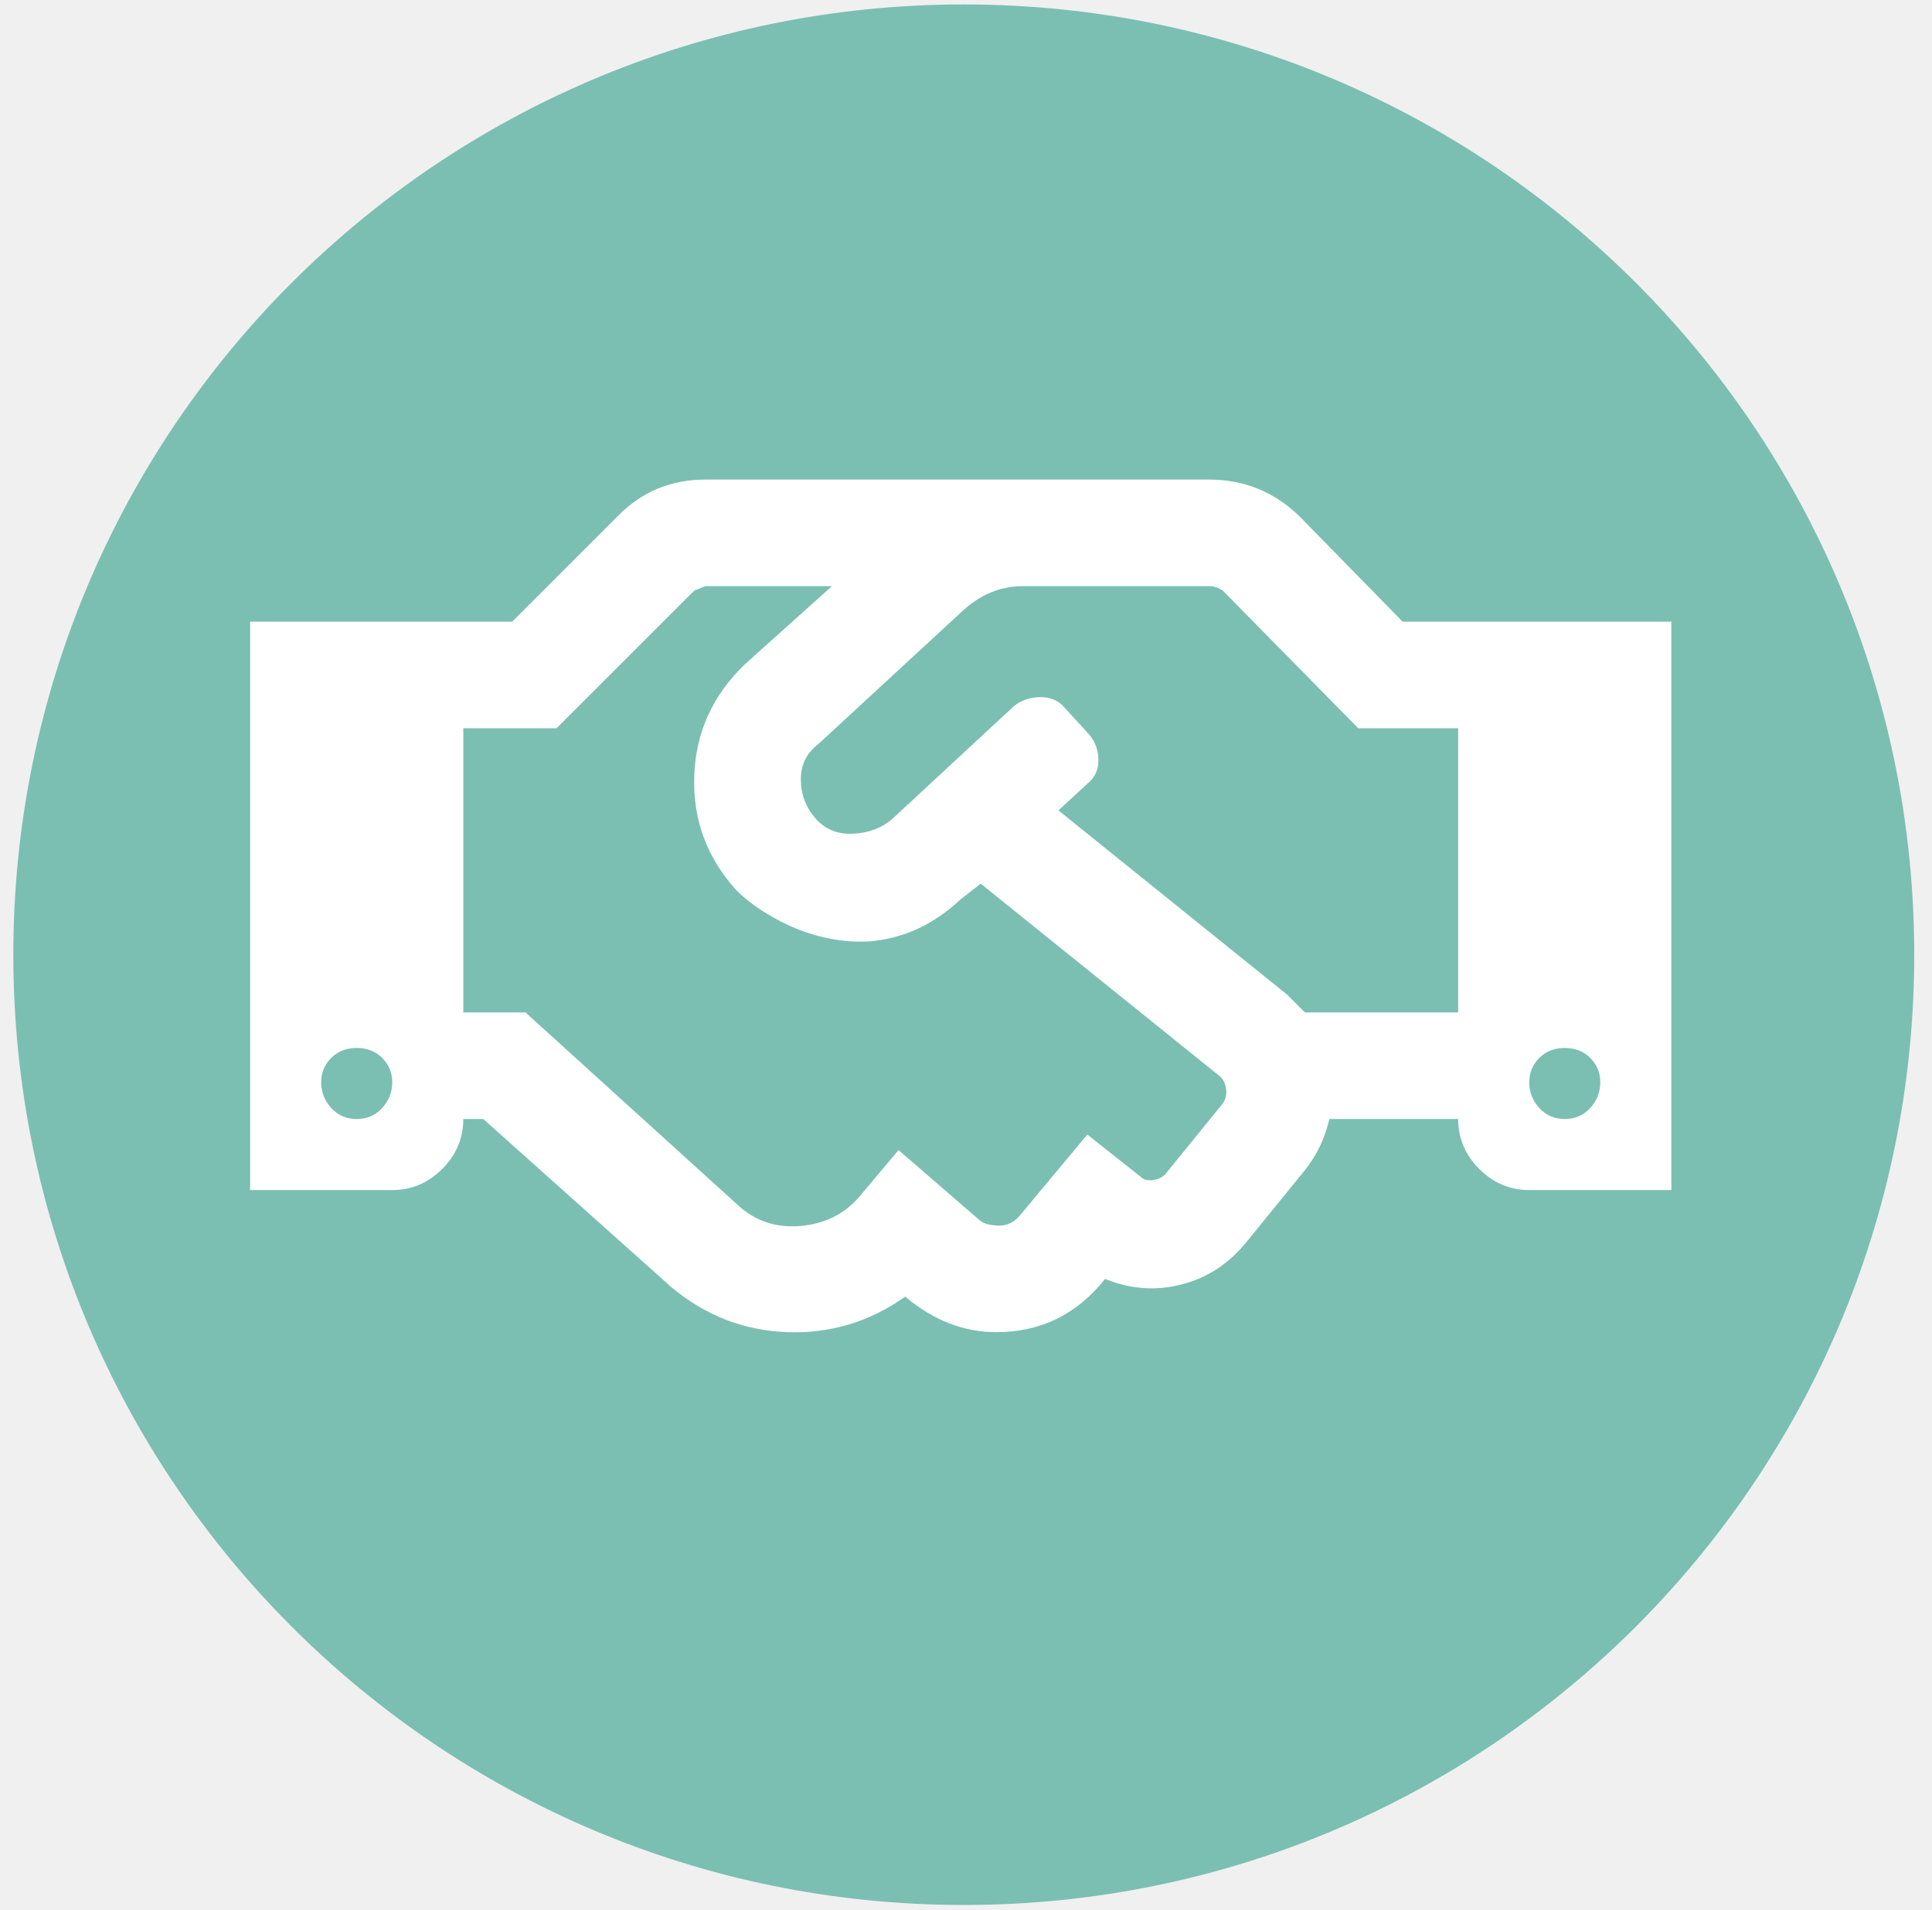
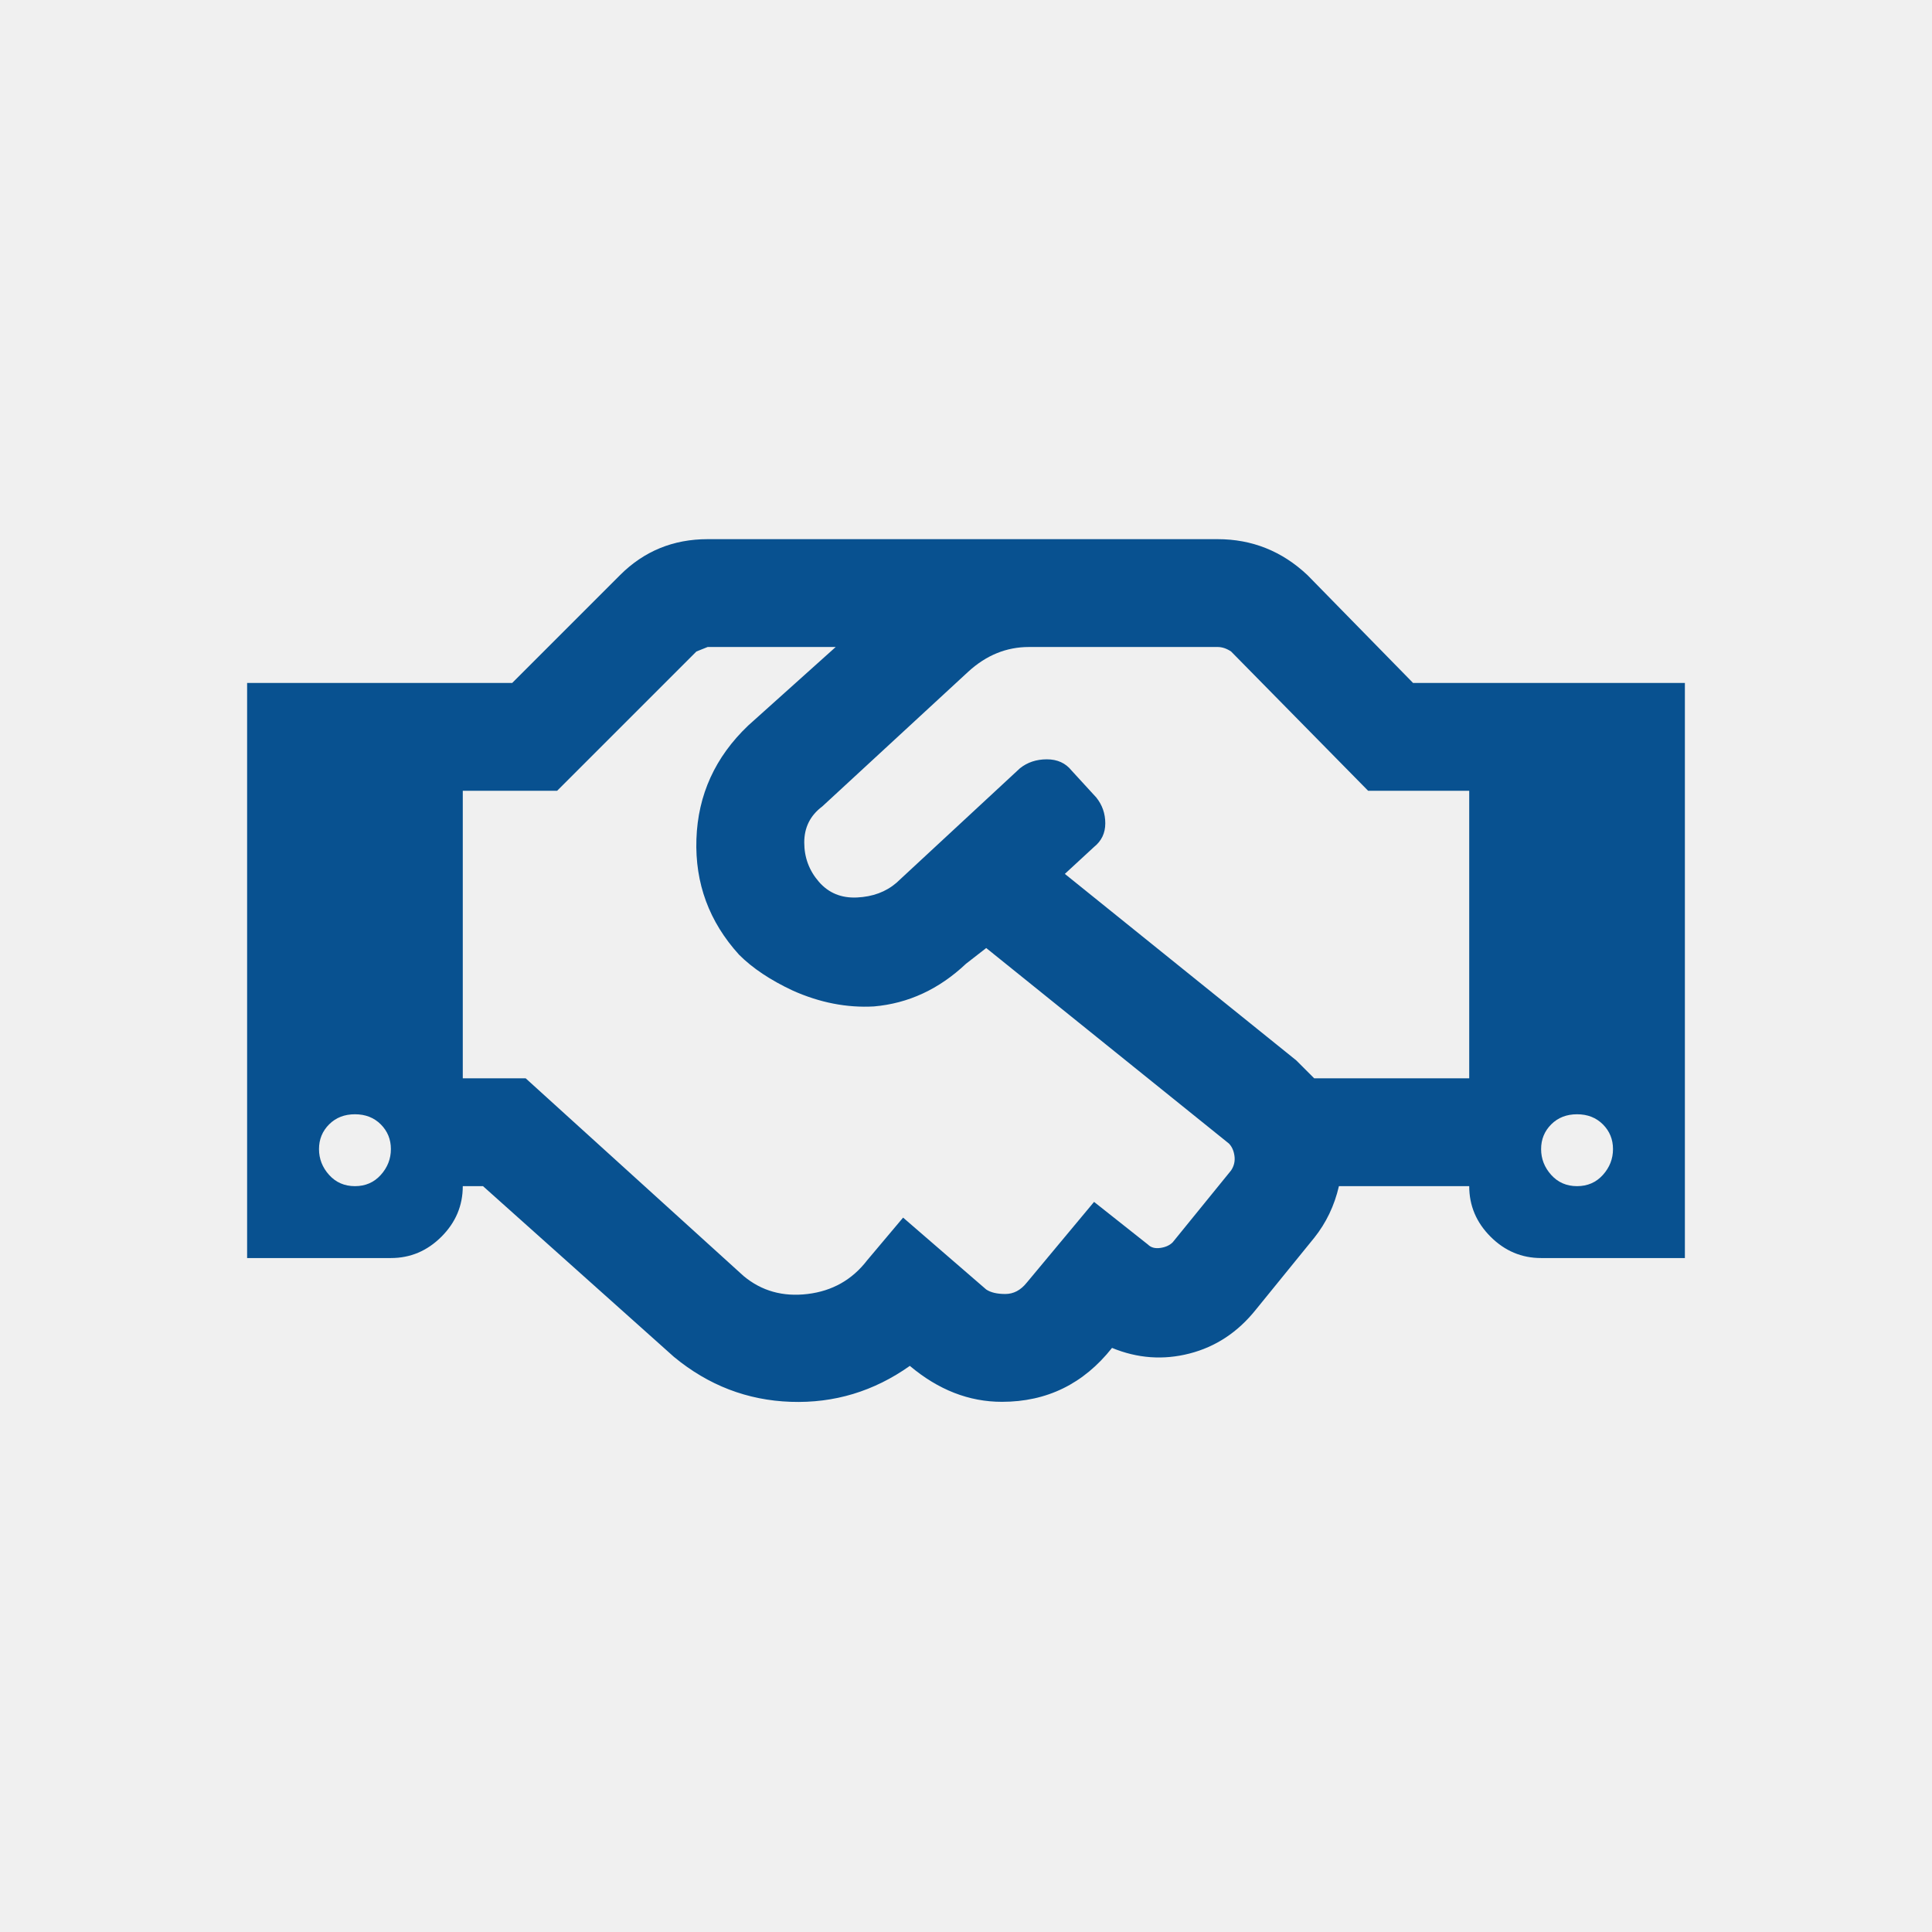
- <svg xmlns="http://www.w3.org/2000/svg" width="87px" height="86px" viewBox="0 0 87 86" version="1.1">
+ <svg xmlns="http://www.w3.org/2000/svg" width="86px" height="86px" viewBox="0 0 86 86" version="1.1">
  <defs />
  <g id="Page-1" stroke="none" stroke-width="1" fill="none" fill-rule="evenodd">
-     <g id="Homepage-040218A" transform="translate(-1155, -757)">
-       <g id="SECTION-ROLES" transform="translate(199, 704)">
-         <g id="roles" transform="translate(0, 53.2)">
-           <g id="ngo" transform="translate(954, 0)">
-             <g id="ico-ngo" transform="translate(2.6, 0)">
-               <circle id="Oval" fill="#7BBFB2" cx="42.8" cy="42.8" r="42.8" />
-               <path d="M62.563,27.8 L74.663,27.8 L74.663,53.4 L68.263,53.4 C67.396,53.4 66.646,53.083 66.013,52.45 C65.38,51.817 65.063,51.067 65.063,50.2 L59.263,50.2 C59.063,51.067 58.696,51.833 58.163,52.5 L55.563,55.7 C54.763,56.7 53.78,57.35 52.613,57.65 C51.446,57.95 50.296,57.867 49.163,57.4 C47.896,59 46.263,59.8 44.263,59.8 C42.796,59.8 41.43,59.267 40.163,58.2 C38.563,59.333 36.796,59.867 34.863,59.8 C32.93,59.733 31.196,59.067 29.663,57.8 L21.163,50.2 L20.263,50.2 C20.263,51.067 19.946,51.817 19.313,52.45 C18.68,53.083 17.93,53.4 17.063,53.4 L10.663,53.4 L10.663,27.8 L22.463,27.8 L27.263,23 C28.33,21.933 29.63,21.4 31.163,21.4 L53.863,21.4 C55.396,21.4 56.73,21.933 57.863,23 L62.563,27.8 Z M15.463,50.2 C15.93,50.2 16.313,50.033 16.613,49.7 C16.913,49.367 17.063,48.983 17.063,48.55 C17.063,48.117 16.913,47.75 16.613,47.45 C16.313,47.15 15.93,47 15.463,47 C14.996,47 14.613,47.15 14.313,47.45 C14.013,47.75 13.863,48.117 13.863,48.55 C13.863,48.983 14.013,49.367 14.313,49.7 C14.613,50.033 14.996,50.2 15.463,50.2 Z M54.463,49.5 C54.596,49.3 54.646,49.083 54.613,48.85 C54.58,48.617 54.496,48.433 54.363,48.3 L43.563,39.6 L42.663,40.3 C41.463,41.433 40.096,42.067 38.563,42.2 C37.363,42.267 36.163,42.033 34.963,41.5 C33.963,41.033 33.163,40.5 32.563,39.9 C31.23,38.433 30.596,36.717 30.663,34.75 C30.73,32.783 31.496,31.1 32.963,29.7 L36.863,26.2 L31.163,26.2 L30.663,26.4 L24.463,32.6 L20.263,32.6 L20.263,45.4 L23.063,45.4 L32.763,54.2 C33.563,54.867 34.513,55.133 35.613,55 C36.713,54.867 37.596,54.367 38.263,53.5 L39.863,51.6 L43.563,54.8 C43.763,54.933 44.046,55 44.413,55 C44.78,55 45.096,54.833 45.363,54.5 L48.363,50.9 L50.763,52.8 C50.896,52.933 51.08,52.983 51.313,52.95 C51.546,52.917 51.73,52.833 51.863,52.7 L54.463,49.5 Z M65.063,45.4 L65.063,32.6 L60.563,32.6 L54.463,26.4 C54.263,26.267 54.063,26.2 53.863,26.2 L45.463,26.2 C44.463,26.2 43.563,26.567 42.763,27.3 L36.263,33.3 C35.73,33.7 35.463,34.233 35.463,34.9 C35.463,35.567 35.68,36.15 36.113,36.65 C36.546,37.15 37.113,37.383 37.813,37.35 C38.513,37.317 39.096,37.1 39.563,36.7 L45.063,31.6 C45.396,31.333 45.796,31.2 46.263,31.2 C46.73,31.2 47.096,31.367 47.363,31.7 L48.463,32.9 C48.73,33.233 48.863,33.617 48.863,34.05 C48.863,34.483 48.696,34.833 48.363,35.1 L47.063,36.3 L57.363,44.6 L58.163,45.4 L65.063,45.4 Z M69.863,50.2 C70.33,50.2 70.713,50.033 71.013,49.7 C71.313,49.367 71.463,48.983 71.463,48.55 C71.463,48.117 71.313,47.75 71.013,47.45 C70.713,47.15 70.33,47 69.863,47 C69.396,47 69.013,47.15 68.713,47.45 C68.413,47.75 68.263,48.117 68.263,48.55 C68.263,48.983 68.413,49.367 68.713,49.7 C69.013,50.033 69.396,50.2 69.863,50.2 Z" id="" fill="#FFFFFF" />
-             </g>
-           </g>
-         </g>
-       </g>
+     <g id="ico-ngo">
+       <circle id="ico-ngo-circle" fill-opacity="0.01" fill="#FFFFFF" cx="43" cy="43" r="43" />
+       <path d="M62.9,30.4 L75,30.4 L75,56 L68.6,56 C67.733,56 66.983,55.683 66.35,55.05 C65.717,54.417 65.4,53.667 65.4,52.8 L59.6,52.8 C59.4,53.667 59.033,54.433 58.5,55.1 L55.9,58.3 C55.1,59.3 54.117,59.95 52.95,60.25 C51.783,60.55 50.633,60.467 49.5,60 C48.233,61.6 46.6,62.4 44.6,62.4 C43.133,62.4 41.767,61.867 40.5,60.8 C38.9,61.933 37.133,62.467 35.2,62.4 C33.267,62.333 31.533,61.667 30,60.4 L21.5,52.8 L20.6,52.8 C20.6,53.667 20.283,54.417 19.65,55.05 C19.017,55.683 18.267,56 17.4,56 L11,56 L11,30.4 L22.8,30.4 L27.6,25.6 C28.667,24.533 29.967,24 31.5,24 L54.2,24 C55.733,24 57.067,24.533 58.2,25.6 L62.9,30.4 Z M15.8,52.8 C16.267,52.8 16.65,52.633 16.95,52.3 C17.25,51.967 17.4,51.583 17.4,51.15 C17.4,50.717 17.25,50.35 16.95,50.05 C16.65,49.75 16.267,49.6 15.8,49.6 C15.333,49.6 14.95,49.75 14.65,50.05 C14.35,50.35 14.2,50.717 14.2,51.15 C14.2,51.583 14.35,51.967 14.65,52.3 C14.95,52.633 15.333,52.8 15.8,52.8 Z M54.8,52.1 C54.933,51.9 54.983,51.683 54.95,51.45 C54.917,51.217 54.833,51.033 54.7,50.9 L43.9,42.2 L43,42.9 C41.8,44.033 40.433,44.667 38.9,44.8 C37.7,44.867 36.5,44.633 35.3,44.1 C34.3,43.633 33.5,43.1 32.9,42.5 C31.567,41.033 30.933,39.317 31,37.35 C31.067,35.383 31.833,33.7 33.3,32.3 L37.2,28.8 L31.5,28.8 L31,29 L24.8,35.2 L20.6,35.2 L20.6,48 L23.4,48 L33.1,56.8 C33.9,57.467 34.85,57.733 35.95,57.6 C37.05,57.467 37.933,56.967 38.6,56.1 L40.2,54.2 L43.9,57.4 C44.1,57.533 44.383,57.6 44.75,57.6 C45.117,57.6 45.433,57.433 45.7,57.1 L48.7,53.5 L51.1,55.4 C51.233,55.533 51.417,55.583 51.65,55.55 C51.883,55.517 52.067,55.433 52.2,55.3 L54.8,52.1 Z M65.4,48 L65.4,35.2 L60.9,35.2 L54.8,29 C54.6,28.867 54.4,28.8 54.2,28.8 L45.8,28.8 C44.8,28.8 43.9,29.167 43.1,29.9 L36.6,35.9 C36.067,36.3 35.8,36.833 35.8,37.5 C35.8,38.167 36.017,38.75 36.45,39.25 C36.883,39.75 37.45,39.983 38.15,39.95 C38.85,39.917 39.433,39.7 39.9,39.3 L45.4,34.2 C45.733,33.933 46.133,33.8 46.6,33.8 C47.067,33.8 47.433,33.967 47.7,34.3 L48.8,35.5 C49.067,35.833 49.2,36.217 49.2,36.65 C49.2,37.083 49.033,37.433 48.7,37.7 L47.4,38.9 L57.7,47.2 L58.5,48 L65.4,48 Z M70.2,52.8 C70.667,52.8 71.05,52.633 71.35,52.3 C71.65,51.967 71.8,51.583 71.8,51.15 C71.8,50.717 71.65,50.35 71.35,50.05 C71.05,49.75 70.667,49.6 70.2,49.6 C69.733,49.6 69.35,49.75 69.05,50.05 C68.75,50.35 68.6,50.717 68.6,51.15 C68.6,51.583 68.75,51.967 69.05,52.3 C69.35,52.633 69.733,52.8 70.2,52.8 Z" id="ico-meet" fill="#085190" fill-rule="nonzero" />
    </g>
  </g>
</svg>
